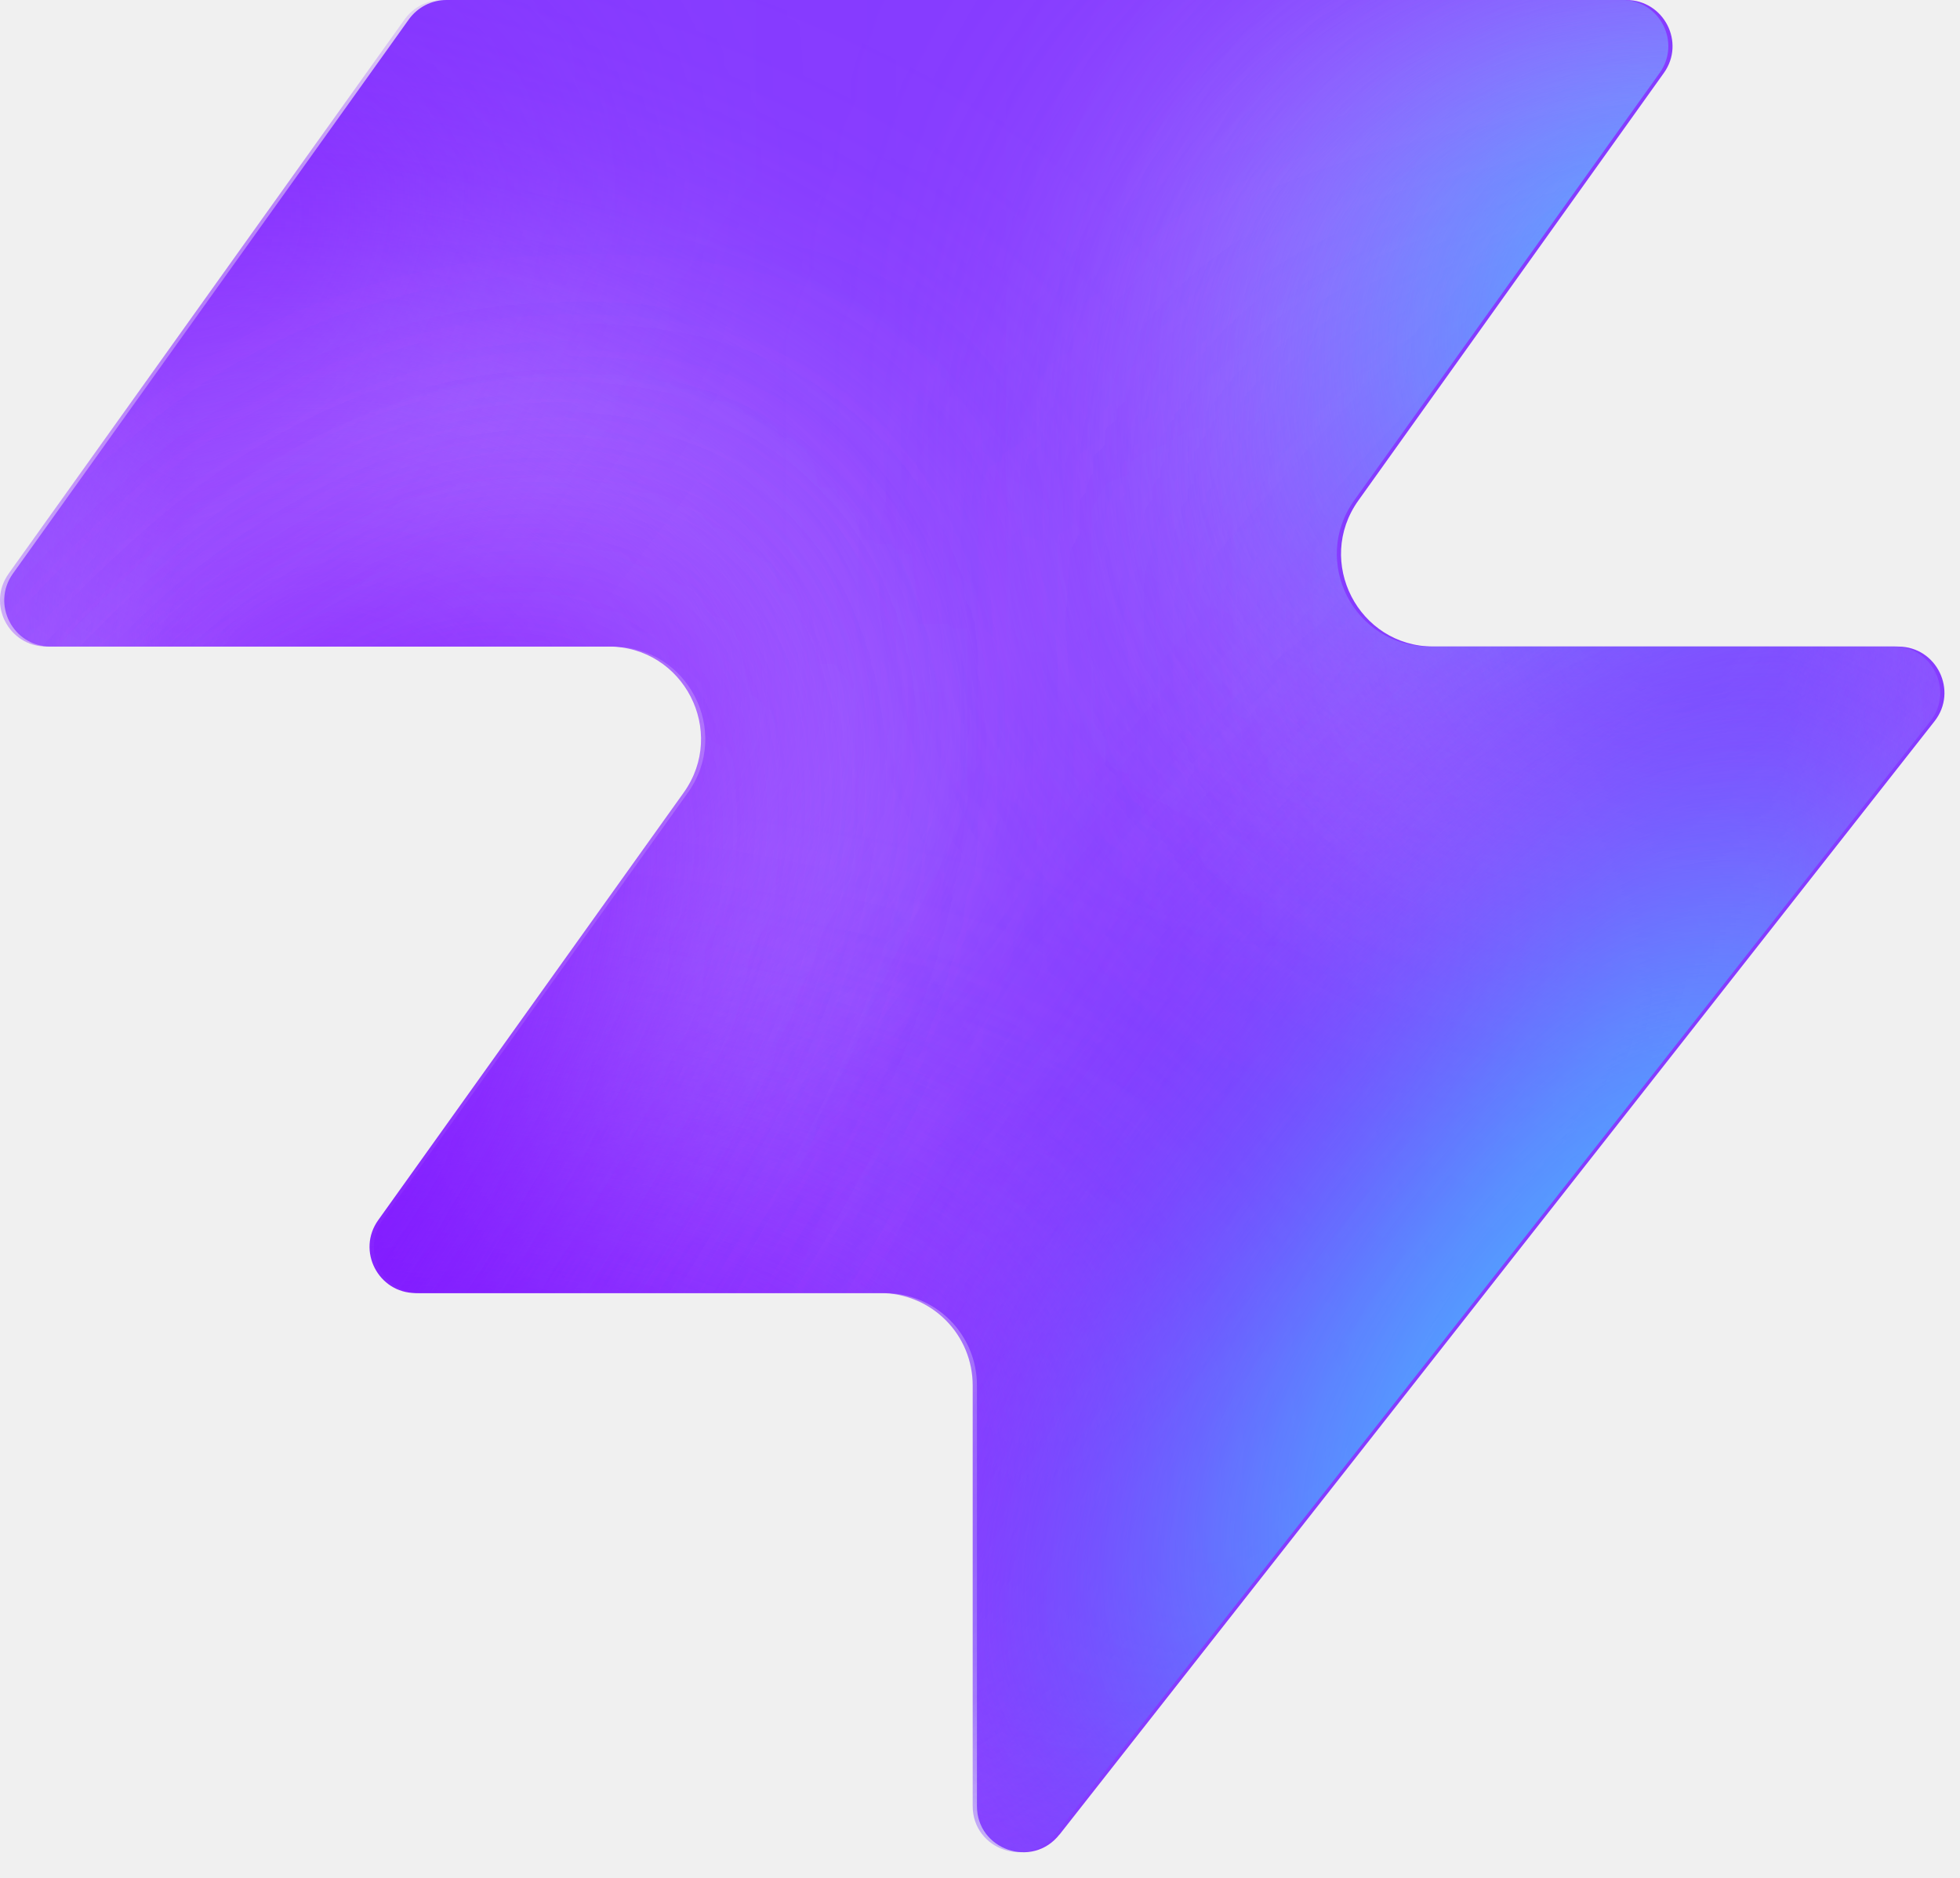
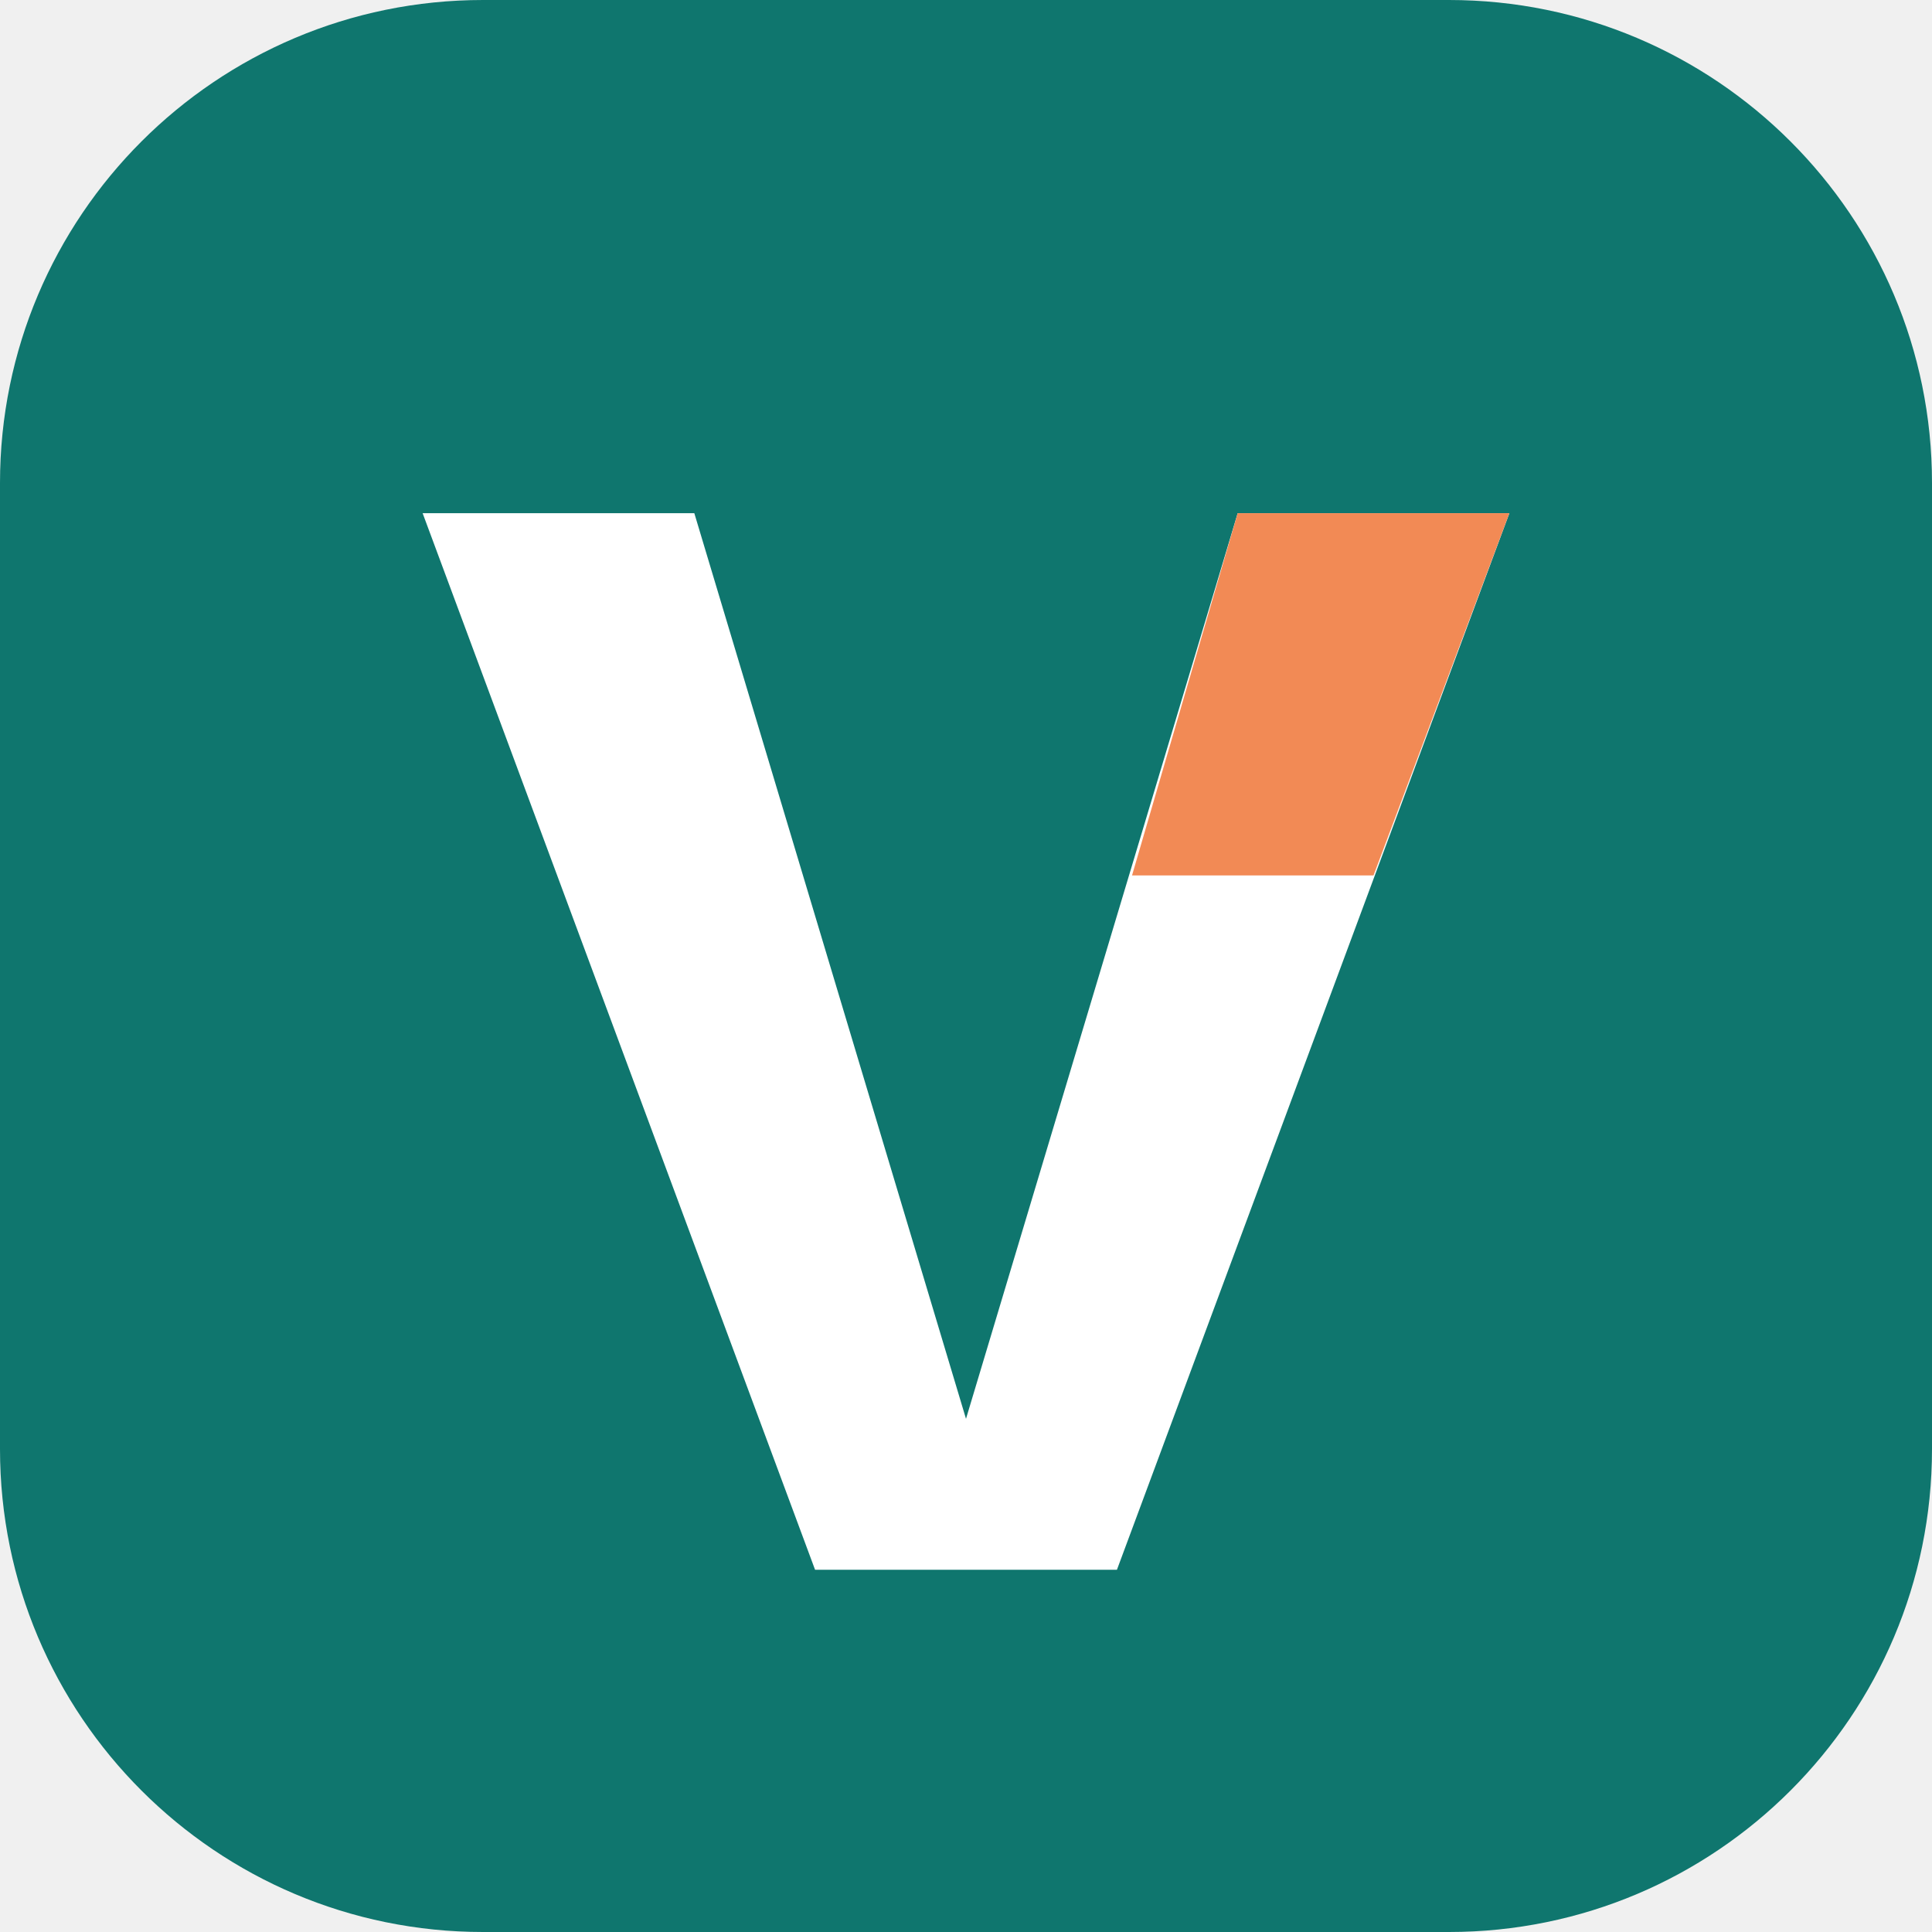
- <svg xmlns="http://www.w3.org/2000/svg" width="48" height="46" fill="none" viewBox="0 0 48 46">
-   <path fill="#863bff" d="M25.946 44.938c-.664.845-2.021.375-2.021-.698V33.937a2.26 2.26 0 0 0-2.262-2.262H10.287c-.92 0-1.456-1.04-.92-1.788l7.48-10.471c1.07-1.497 0-3.578-1.842-3.578H1.237c-.92 0-1.456-1.04-.92-1.788L10.013.474c.214-.297.556-.474.92-.474h28.894c.92 0 1.456 1.04.92 1.788l-7.48 10.471c-1.07 1.498 0 3.579 1.842 3.579h11.377c.943 0 1.473 1.088.89 1.83L25.947 44.94z" style="fill:#863bff;fill:color(display-p3 .525 .23 1);fill-opacity:1" />
-   <mask id="a" width="48" height="46" x="0" y="0" maskUnits="userSpaceOnUse" style="mask-type:alpha">
-     <path fill="#000" d="M25.842 44.938c-.664.844-2.021.375-2.021-.698V33.937a2.26 2.26 0 0 0-2.262-2.262H10.183c-.92 0-1.456-1.04-.92-1.788l7.48-10.471c1.07-1.498 0-3.579-1.842-3.579H1.133c-.92 0-1.456-1.04-.92-1.787L9.91.473c.214-.297.556-.474.92-.474h28.894c.92 0 1.456 1.04.92 1.788l-7.48 10.471c-1.07 1.498 0 3.578 1.842 3.578h11.377c.943 0 1.473 1.088.89 1.832L25.843 44.94z" style="fill:#000;fill-opacity:1" />
-   </mask>
-   <g mask="url(#a)">
-     <g filter="url(#b)">
-       <ellipse cx="5.508" cy="14.704" fill="#ede6ff" rx="5.508" ry="14.704" style="fill:#ede6ff;fill:color(display-p3 .927 .903 1);fill-opacity:1" transform="matrix(.00324 1 1 -.00324 -4.47 31.516)" />
-     </g>
-     <g filter="url(#c)">
-       <ellipse cx="10.399" cy="29.851" fill="#ede6ff" rx="10.399" ry="29.851" style="fill:#ede6ff;fill:color(display-p3 .927 .903 1);fill-opacity:1" transform="matrix(.00324 1 1 -.00324 -39.328 7.883)" />
-     </g>
-     <g filter="url(#d)">
-       <ellipse cx="5.508" cy="30.487" fill="#7e14ff" rx="5.508" ry="30.487" style="fill:#7e14ff;fill:color(display-p3 .492 .077 1);fill-opacity:1" transform="rotate(89.814 -25.913 -14.639)scale(1 -1)" />
-     </g>
-     <g filter="url(#e)">
-       <ellipse cx="5.508" cy="30.599" fill="#7e14ff" rx="5.508" ry="30.599" style="fill:#7e14ff;fill:color(display-p3 .492 .077 1);fill-opacity:1" transform="rotate(89.814 -32.644 -3.334)scale(1 -1)" />
-     </g>
-     <g filter="url(#f)">
-       <ellipse cx="5.508" cy="30.599" fill="#7e14ff" rx="5.508" ry="30.599" style="fill:#7e14ff;fill:color(display-p3 .492 .077 1);fill-opacity:1" transform="matrix(.00324 1 1 -.00324 -34.34 30.47)" />
-     </g>
-     <g filter="url(#g)">
-       <ellipse cx="14.072" cy="22.078" fill="#ede6ff" rx="14.072" ry="22.078" style="fill:#ede6ff;fill:color(display-p3 .927 .903 1);fill-opacity:1" transform="rotate(93.35 24.506 48.493)scale(-1 1)" />
-     </g>
-     <g filter="url(#h)">
-       <ellipse cx="3.47" cy="21.501" fill="#7e14ff" rx="3.47" ry="21.501" style="fill:#7e14ff;fill:color(display-p3 .492 .077 1);fill-opacity:1" transform="rotate(89.009 28.708 47.59)scale(-1 1)" />
-     </g>
-     <g filter="url(#i)">
-       <ellipse cx="3.47" cy="21.501" fill="#7e14ff" rx="3.47" ry="21.501" style="fill:#7e14ff;fill:color(display-p3 .492 .077 1);fill-opacity:1" transform="rotate(89.009 28.708 47.59)scale(-1 1)" />
-     </g>
-     <g filter="url(#j)">
-       <ellipse cx=".387" cy="8.972" fill="#7e14ff" rx="4.407" ry="29.108" style="fill:#7e14ff;fill:color(display-p3 .492 .077 1);fill-opacity:1" transform="rotate(39.51 .387 8.972)" />
-     </g>
-     <g filter="url(#k)">
-       <ellipse cx="47.523" cy="-6.092" fill="#7e14ff" rx="4.407" ry="29.108" style="fill:#7e14ff;fill:color(display-p3 .492 .077 1);fill-opacity:1" transform="rotate(37.892 47.523 -6.092)" />
-     </g>
-     <g filter="url(#l)">
-       <ellipse cx="41.412" cy="6.333" fill="#47bfff" rx="5.971" ry="9.665" style="fill:#47bfff;fill:color(display-p3 .28 .748 1);fill-opacity:1" transform="rotate(37.892 41.412 6.333)" />
-     </g>
-     <g filter="url(#m)">
-       <ellipse cx="-1.879" cy="38.332" fill="#7e14ff" rx="4.407" ry="29.108" style="fill:#7e14ff;fill:color(display-p3 .492 .077 1);fill-opacity:1" transform="rotate(37.892 -1.88 38.332)" />
-     </g>
-     <g filter="url(#n)">
-       <ellipse cx="-1.879" cy="38.332" fill="#7e14ff" rx="4.407" ry="29.108" style="fill:#7e14ff;fill:color(display-p3 .492 .077 1);fill-opacity:1" transform="rotate(37.892 -1.88 38.332)" />
-     </g>
-     <g filter="url(#o)">
-       <ellipse cx="35.651" cy="29.907" fill="#7e14ff" rx="4.407" ry="29.108" style="fill:#7e14ff;fill:color(display-p3 .492 .077 1);fill-opacity:1" transform="rotate(37.892 35.651 29.907)" />
-     </g>
-     <g filter="url(#p)">
-       <ellipse cx="38.418" cy="32.4" fill="#47bfff" rx="5.971" ry="15.297" style="fill:#47bfff;fill:color(display-p3 .28 .748 1);fill-opacity:1" transform="rotate(37.892 38.418 32.4)" />
-     </g>
-   </g>
-   <defs>
-     <filter id="b" width="60.045" height="41.654" x="-19.77" y="16.149" color-interpolation-filters="sRGB" filterUnits="userSpaceOnUse">
-       <feFlood flood-opacity="0" result="BackgroundImageFix" />
-       <feBlend in="SourceGraphic" in2="BackgroundImageFix" result="shape" />
-       <feGaussianBlur result="effect1_foregroundBlur_2002_17158" stdDeviation="7.659" />
-     </filter>
-     <filter id="c" width="90.34" height="51.437" x="-54.613" y="-7.533" color-interpolation-filters="sRGB" filterUnits="userSpaceOnUse">
-       <feFlood flood-opacity="0" result="BackgroundImageFix" />
-       <feBlend in="SourceGraphic" in2="BackgroundImageFix" result="shape" />
-       <feGaussianBlur result="effect1_foregroundBlur_2002_17158" stdDeviation="7.659" />
-     </filter>
-     <filter id="d" width="79.355" height="29.4" x="-49.64" y="2.03" color-interpolation-filters="sRGB" filterUnits="userSpaceOnUse">
-       <feFlood flood-opacity="0" result="BackgroundImageFix" />
-       <feBlend in="SourceGraphic" in2="BackgroundImageFix" result="shape" />
-       <feGaussianBlur result="effect1_foregroundBlur_2002_17158" stdDeviation="4.596" />
-     </filter>
-     <filter id="e" width="79.579" height="29.4" x="-45.045" y="20.029" color-interpolation-filters="sRGB" filterUnits="userSpaceOnUse">
-       <feFlood flood-opacity="0" result="BackgroundImageFix" />
-       <feBlend in="SourceGraphic" in2="BackgroundImageFix" result="shape" />
-       <feGaussianBlur result="effect1_foregroundBlur_2002_17158" stdDeviation="4.596" />
-     </filter>
-     <filter id="f" width="79.579" height="29.4" x="-43.513" y="21.178" color-interpolation-filters="sRGB" filterUnits="userSpaceOnUse">
-       <feFlood flood-opacity="0" result="BackgroundImageFix" />
-       <feBlend in="SourceGraphic" in2="BackgroundImageFix" result="shape" />
-       <feGaussianBlur result="effect1_foregroundBlur_2002_17158" stdDeviation="4.596" />
-     </filter>
-     <filter id="g" width="74.749" height="58.852" x="15.756" y="-17.901" color-interpolation-filters="sRGB" filterUnits="userSpaceOnUse">
-       <feFlood flood-opacity="0" result="BackgroundImageFix" />
-       <feBlend in="SourceGraphic" in2="BackgroundImageFix" result="shape" />
-       <feGaussianBlur result="effect1_foregroundBlur_2002_17158" stdDeviation="7.659" />
-     </filter>
-     <filter id="h" width="61.377" height="25.362" x="23.548" y="2.284" color-interpolation-filters="sRGB" filterUnits="userSpaceOnUse">
-       <feFlood flood-opacity="0" result="BackgroundImageFix" />
-       <feBlend in="SourceGraphic" in2="BackgroundImageFix" result="shape" />
-       <feGaussianBlur result="effect1_foregroundBlur_2002_17158" stdDeviation="4.596" />
-     </filter>
-     <filter id="i" width="61.377" height="25.362" x="23.548" y="2.284" color-interpolation-filters="sRGB" filterUnits="userSpaceOnUse">
-       <feFlood flood-opacity="0" result="BackgroundImageFix" />
-       <feBlend in="SourceGraphic" in2="BackgroundImageFix" result="shape" />
-       <feGaussianBlur result="effect1_foregroundBlur_2002_17158" stdDeviation="4.596" />
-     </filter>
-     <filter id="j" width="56.045" height="63.649" x="-27.636" y="-22.853" color-interpolation-filters="sRGB" filterUnits="userSpaceOnUse">
-       <feFlood flood-opacity="0" result="BackgroundImageFix" />
-       <feBlend in="SourceGraphic" in2="BackgroundImageFix" result="shape" />
-       <feGaussianBlur result="effect1_foregroundBlur_2002_17158" stdDeviation="4.596" />
-     </filter>
-     <filter id="k" width="54.814" height="64.646" x="20.116" y="-38.415" color-interpolation-filters="sRGB" filterUnits="userSpaceOnUse">
-       <feFlood flood-opacity="0" result="BackgroundImageFix" />
-       <feBlend in="SourceGraphic" in2="BackgroundImageFix" result="shape" />
-       <feGaussianBlur result="effect1_foregroundBlur_2002_17158" stdDeviation="4.596" />
-     </filter>
-     <filter id="l" width="33.541" height="35.313" x="24.641" y="-11.323" color-interpolation-filters="sRGB" filterUnits="userSpaceOnUse">
-       <feFlood flood-opacity="0" result="BackgroundImageFix" />
-       <feBlend in="SourceGraphic" in2="BackgroundImageFix" result="shape" />
-       <feGaussianBlur result="effect1_foregroundBlur_2002_17158" stdDeviation="4.596" />
-     </filter>
-     <filter id="m" width="54.814" height="64.646" x="-29.286" y="6.009" color-interpolation-filters="sRGB" filterUnits="userSpaceOnUse">
-       <feFlood flood-opacity="0" result="BackgroundImageFix" />
-       <feBlend in="SourceGraphic" in2="BackgroundImageFix" result="shape" />
-       <feGaussianBlur result="effect1_foregroundBlur_2002_17158" stdDeviation="4.596" />
-     </filter>
-     <filter id="n" width="54.814" height="64.646" x="-29.286" y="6.009" color-interpolation-filters="sRGB" filterUnits="userSpaceOnUse">
-       <feFlood flood-opacity="0" result="BackgroundImageFix" />
-       <feBlend in="SourceGraphic" in2="BackgroundImageFix" result="shape" />
-       <feGaussianBlur result="effect1_foregroundBlur_2002_17158" stdDeviation="4.596" />
-     </filter>
-     <filter id="o" width="54.814" height="64.646" x="8.244" y="-2.416" color-interpolation-filters="sRGB" filterUnits="userSpaceOnUse">
-       <feFlood flood-opacity="0" result="BackgroundImageFix" />
-       <feBlend in="SourceGraphic" in2="BackgroundImageFix" result="shape" />
-       <feGaussianBlur result="effect1_foregroundBlur_2002_17158" stdDeviation="4.596" />
-     </filter>
-     <filter id="p" width="39.409" height="43.623" x="18.713" y="10.588" color-interpolation-filters="sRGB" filterUnits="userSpaceOnUse">
-       <feFlood flood-opacity="0" result="BackgroundImageFix" />
-       <feBlend in="SourceGraphic" in2="BackgroundImageFix" result="shape" />
-       <feGaussianBlur result="effect1_foregroundBlur_2002_17158" stdDeviation="4.596" />
-     </filter>
-   </defs>
+ <svg xmlns="http://www.w3.org/2000/svg" viewBox="0 0 64 64" role="img" aria-label="VoyageBus">
+   <rect width="64" height="64" rx="16" fill="#0f766e" />
+   <path d="M14 17h9l9 30 9-30h9L37 52H27L14 17Z" fill="#fff" />
+   <path d="M41 17h9l-4.5 12h-8L41 17Z" fill="#f28a55" />
</svg>
